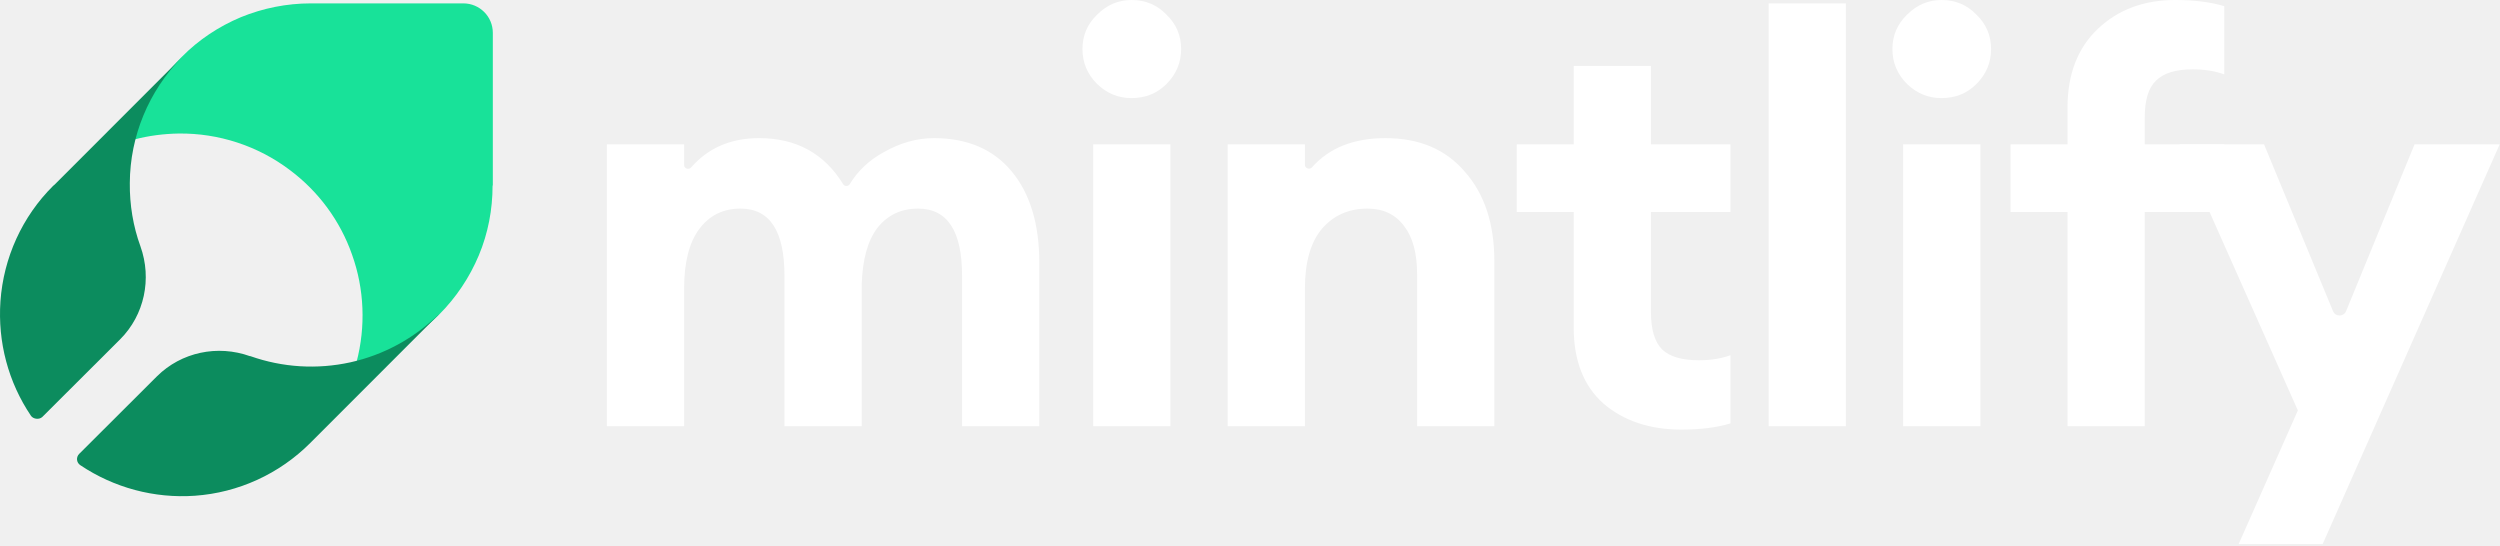
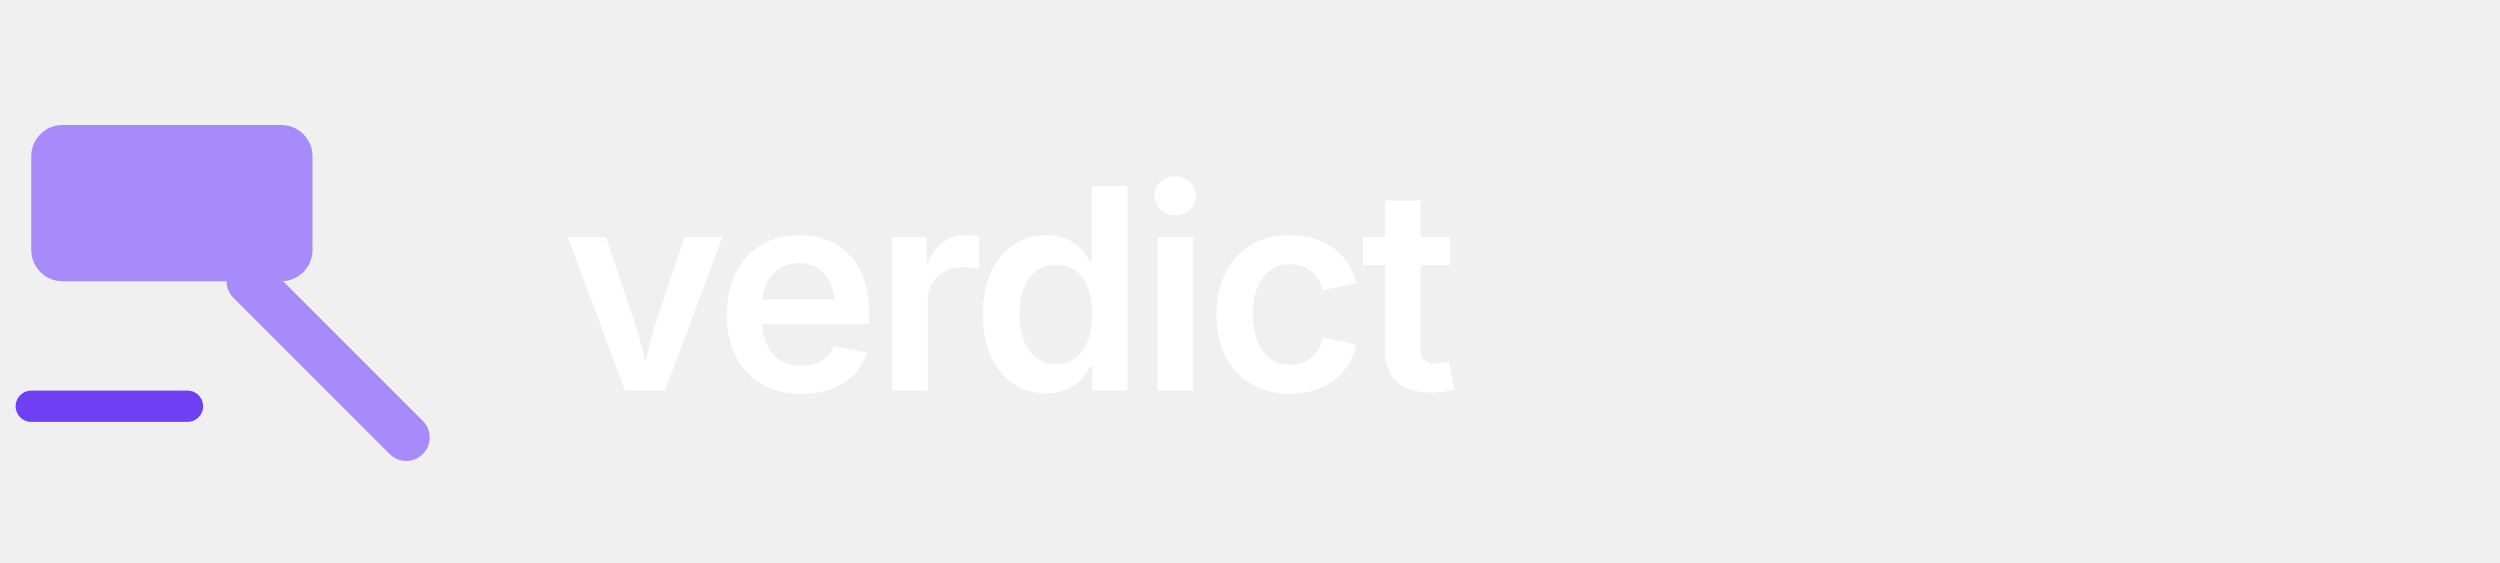
- <svg xmlns="http://www.w3.org/2000/svg" width="1682" height="367" viewBox="0 0 1682 367" fill="none">
-   <path d="M1562.69 366.037H1506.17L1546 276.14L1466.34 97.105H1523.24L1569.66 209.337C1571.28 213.26 1576.84 213.253 1578.45 209.325L1624.52 97.105H1681.79L1562.69 366.037Z" fill="white" />
-   <path d="M1391.02 286.761V142.622H1352.71V97.104H1391.02V72.449C1391.02 49.943 1397.85 32.242 1411.5 19.345C1425.16 6.448 1442.48 0 1463.47 0C1476.37 0 1487.37 1.391 1496.47 4.172V50.069C1490.4 47.793 1483.32 46.656 1475.23 46.656C1463.85 46.656 1455.63 49.184 1450.57 54.242C1445.51 59.046 1442.99 67.265 1442.99 78.897V97.104H1496.47V142.622H1442.99V286.761H1391.02Z" fill="white" />
-   <path d="M1306.22 66.001C1297.37 66.001 1289.66 62.84 1283.08 56.518C1276.51 49.943 1273.22 42.104 1273.22 33C1273.22 23.897 1276.51 16.184 1283.08 9.862C1289.66 3.287 1297.37 0 1306.22 0C1315.58 0 1323.42 3.287 1329.74 9.862C1336.31 16.184 1339.6 23.897 1339.6 33C1339.6 42.104 1336.31 49.943 1329.74 56.518C1323.42 62.84 1315.58 66.001 1306.22 66.001ZM1280.43 286.761V97.104H1332.39V286.761H1280.43Z" fill="white" />
-   <path d="M1189.94 286.761V2.276H1241.91V286.761H1189.94Z" fill="white" />
-   <path d="M1131.24 289.037C1110 289.037 1092.55 283.221 1078.89 271.588C1065.49 259.703 1058.79 242.634 1058.79 220.381V142.622H1020.48V97.104H1058.79V44.38H1110.76V97.104H1164.24V142.622H1110.76V210.14C1110.76 221.772 1113.29 230.117 1118.34 235.174C1123.4 239.979 1131.62 242.381 1143 242.381C1151.09 242.381 1158.17 241.243 1164.24 238.967V284.864C1155.14 287.646 1144.14 289.037 1131.24 289.037Z" fill="white" />
-   <path d="M825.979 286.761V97.104H877.945V110.967C877.945 113.311 881.135 114.347 882.688 112.591C894.273 99.485 910.773 92.932 932.187 92.932C954.946 92.932 972.774 100.518 985.67 115.69C998.82 130.61 1005.39 150.587 1005.39 175.622V286.761H953.429V184.346C953.429 170.438 950.521 159.691 944.704 152.104C938.888 144.265 930.67 140.346 920.049 140.346C907.405 140.346 897.164 144.898 889.325 154.001C881.738 163.105 877.945 176.507 877.945 194.208V286.761H825.979Z" fill="white" />
-   <path d="M761.286 66.001C752.436 66.001 744.723 62.84 738.148 56.518C731.574 49.943 728.286 42.104 728.286 33C728.286 23.897 731.574 16.184 738.148 9.862C744.723 3.287 752.436 0 761.286 0C770.643 0 778.482 3.287 784.804 9.862C791.379 16.184 794.666 23.897 794.666 33C794.666 42.104 791.379 49.943 784.804 56.518C778.482 62.84 770.643 66.001 761.286 66.001ZM735.493 286.761V97.104H787.459V286.761H735.493Z" fill="white" />
-   <path d="M647.273 286.761V185.484C647.273 155.392 637.411 140.346 617.686 140.346C606.307 140.346 597.204 144.645 590.376 153.242C583.801 161.84 580.261 174.61 579.755 191.553V286.761H527.789V185.484C527.789 155.392 517.927 140.346 498.203 140.346C486.571 140.346 477.341 144.898 470.513 154.001C463.685 163.105 460.272 176.507 460.272 194.208V286.761H408.306V97.104H460.272V111.103C460.272 113.435 463.407 114.462 464.939 112.704C476.419 99.522 491.68 92.932 510.72 92.932C535.742 92.932 554.588 103.262 567.259 123.923C568.258 125.553 570.718 125.527 571.712 123.894C577.189 114.891 584.802 107.731 594.548 102.414C605.675 96.093 616.928 92.932 628.307 92.932C650.813 92.932 668.261 100.391 680.652 115.311C693.043 130.231 699.239 150.714 699.239 176.76V286.761H647.273Z" fill="white" />
-   <path d="M331.569 124.833V22.09C331.569 11.065 322.625 2.276 311.764 2.276H209.069C192.938 2.276 176.967 5.472 162.113 11.544C147.26 17.775 133.685 26.724 122.345 38.228L121.546 39.027C106.533 54.207 95.833 73.062 90.402 93.834C100.145 91.277 110.206 89.999 120.268 89.839C147.1 89.52 173.453 98.148 194.855 114.287C214.18 128.668 228.873 148.481 236.859 171.331C245.164 194.5 246.122 219.746 239.893 243.554C260.496 238.122 279.503 227.416 294.675 212.396L295.474 211.597C306.813 200.252 315.917 186.67 322.145 171.81C328.374 156.95 331.409 140.971 331.409 124.833H331.569Z" fill="#18E299" />
-   <path d="M87.337 123.098C87.496 91.579 100.066 61.334 122.182 38.73L36.739 124.212C36.421 124.531 36.102 124.69 35.784 125.008C14.941 145.702 2.371 173.4 0.303 202.69C-1.607 230.07 5.553 257.131 20.828 279.736C22.285 281.892 26.238 282.601 28.466 280.532L80.813 228.319C97.202 211.923 102.293 187.568 94.497 165.759C89.564 152.229 87.178 137.743 87.337 123.098Z" fill="#0C8C5E" />
-   <path d="M294.976 211.605C278.587 227.683 258.062 238.826 235.786 243.761C213.351 248.695 190.121 247.263 168.482 239.622C168.482 239.622 168.323 239.622 168.164 239.622C146.365 231.822 122.022 236.916 105.633 253.153L53.285 305.365C51.057 307.594 51.376 311.255 54.081 313.006C76.674 328.129 103.724 335.451 131.091 333.541C160.368 331.472 187.894 318.896 208.737 298.043L209.533 297.247L294.976 211.765V211.605Z" fill="#0C8C5E" />
+ <svg xmlns="http://www.w3.org/2000/svg" width="160" height="36" viewBox="0 0 160 36" fill="none">
+   <g transform="translate(0, 4)">
+     <rect x="2" y="4" width="18" height="10" rx="2" fill="#A78BFA" />
+     <line x1="16" y1="14" x2="26" y2="24" stroke="#A78BFA" stroke-width="3" stroke-linecap="round" />
+     <line x1="2" y1="22" x2="12" y2="22" stroke="#6E3FF3" stroke-width="2" stroke-linecap="round" />
+   </g>
+   <text x="36" y="25" font-family="system-ui, -apple-system, sans-serif" font-size="18" font-weight="600" fill="#ffffff" letter-spacing="-0.5">verdict</text>
</svg>
